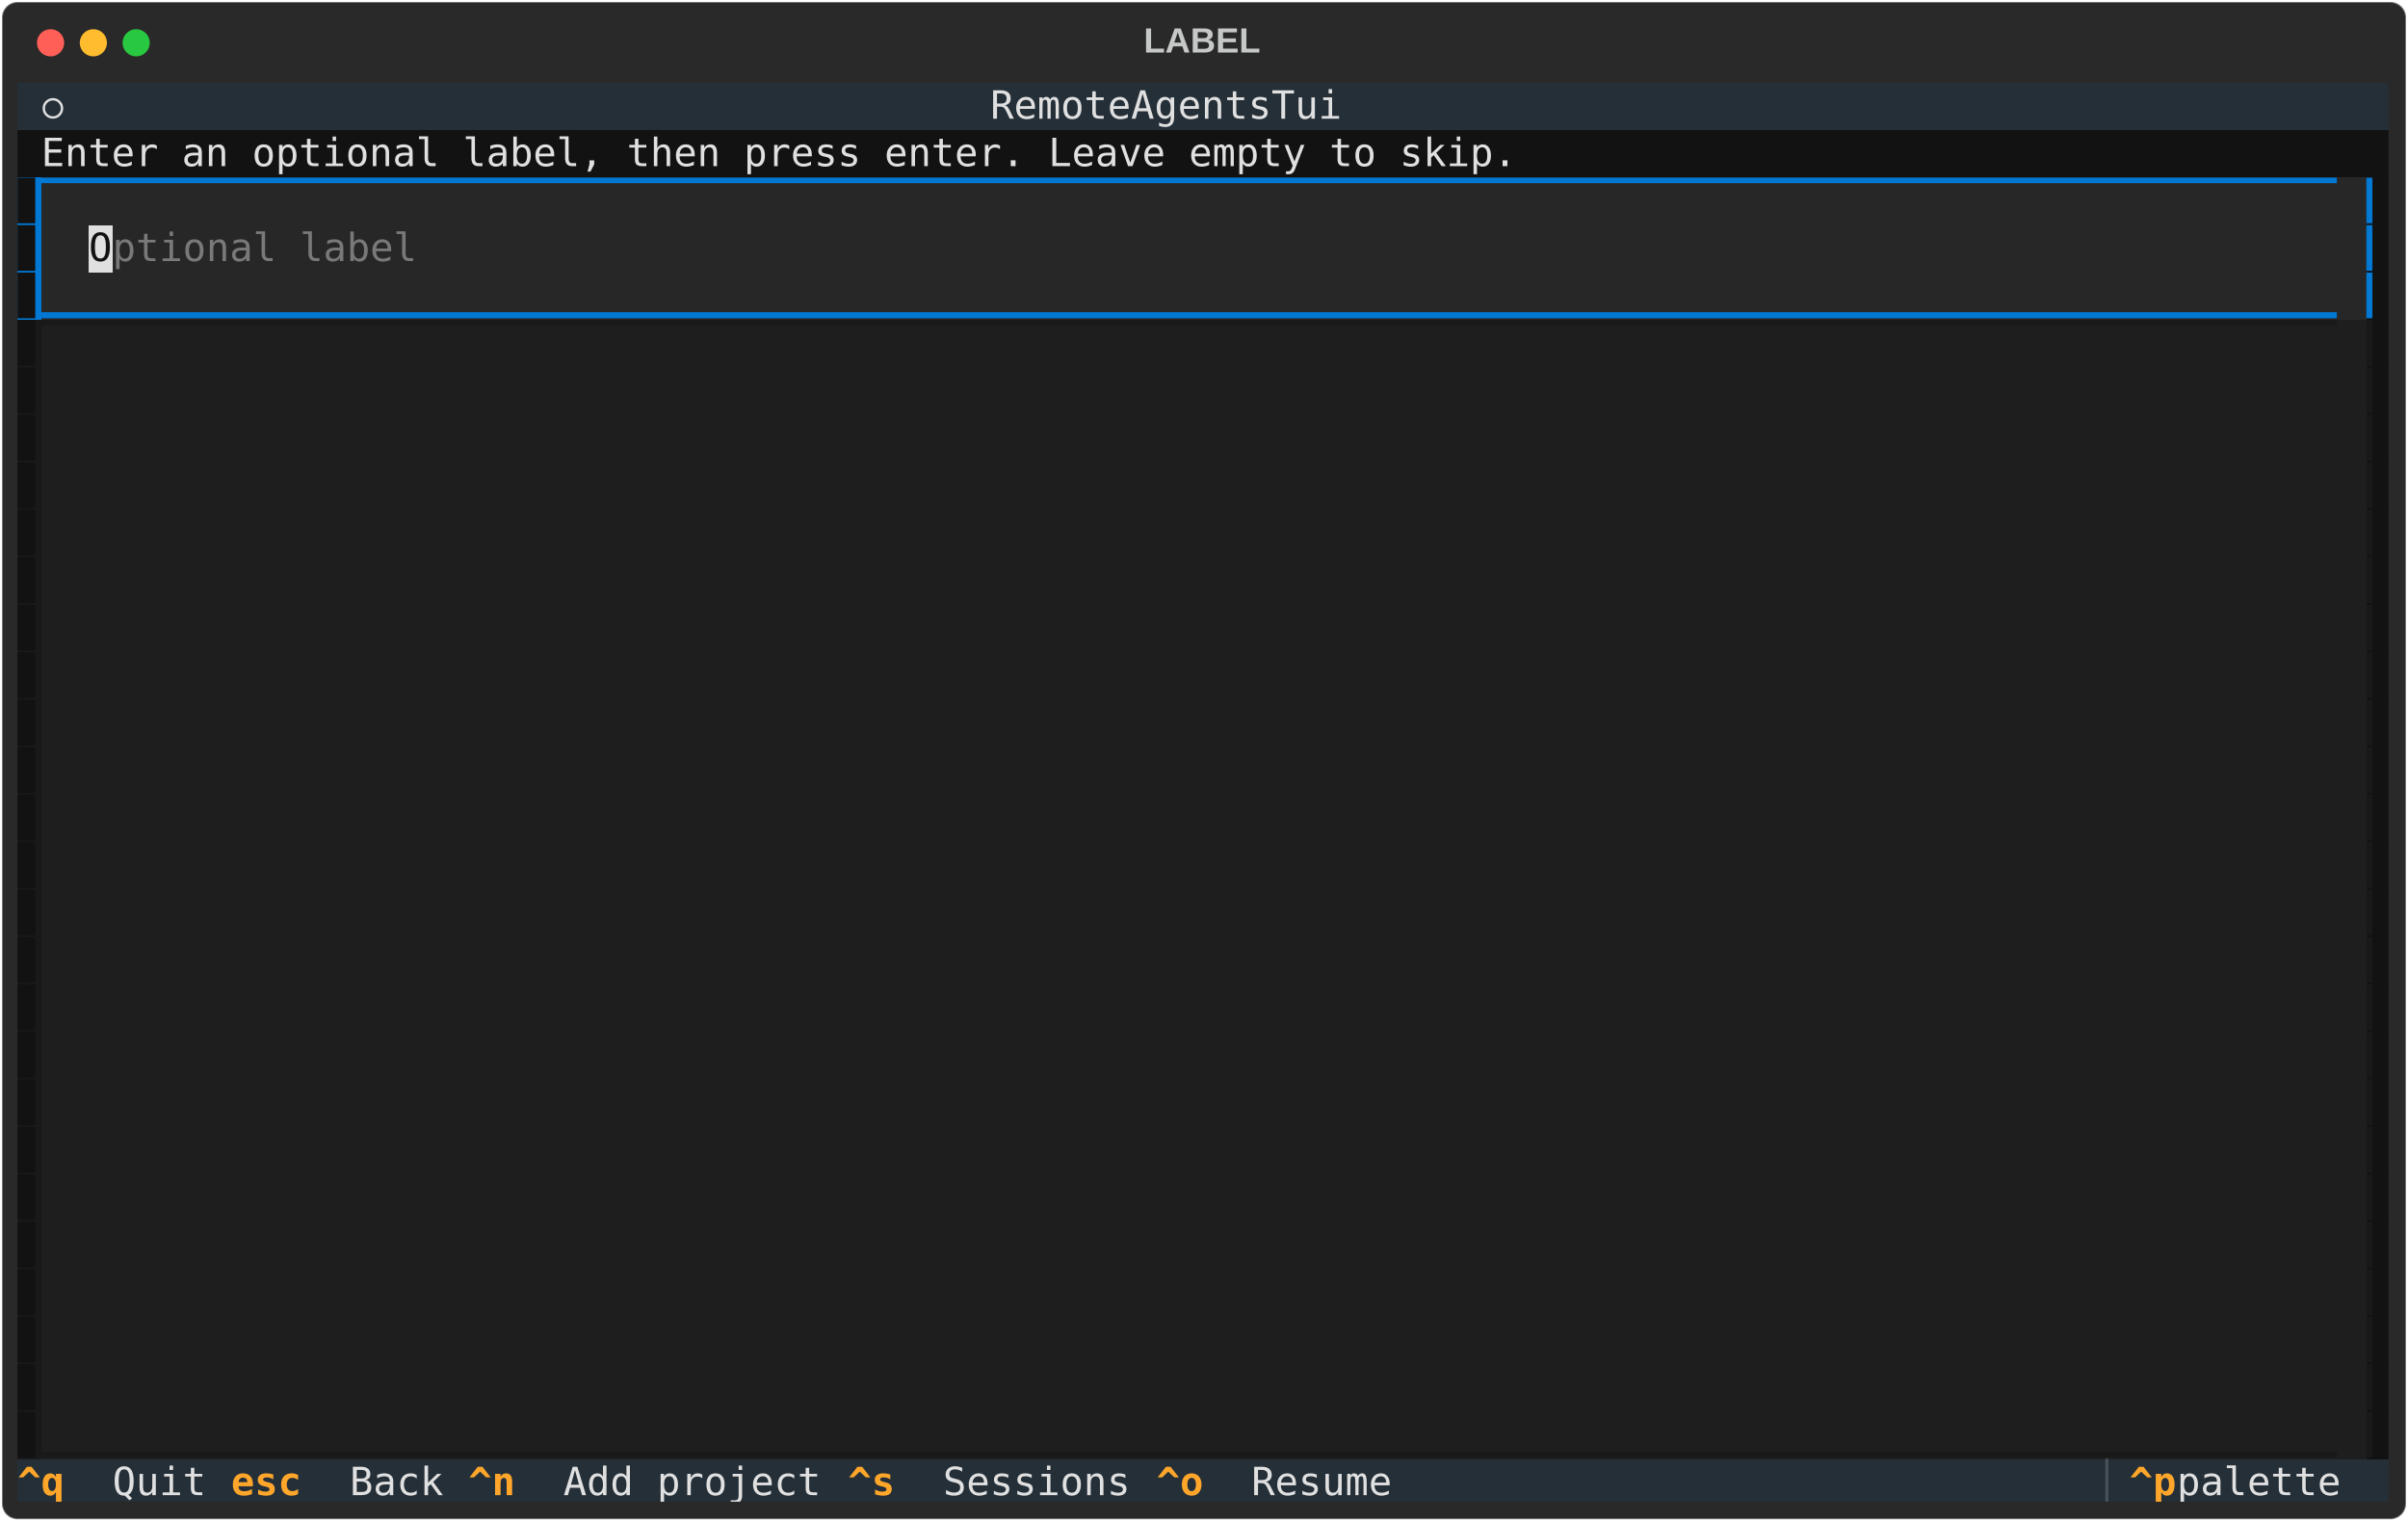
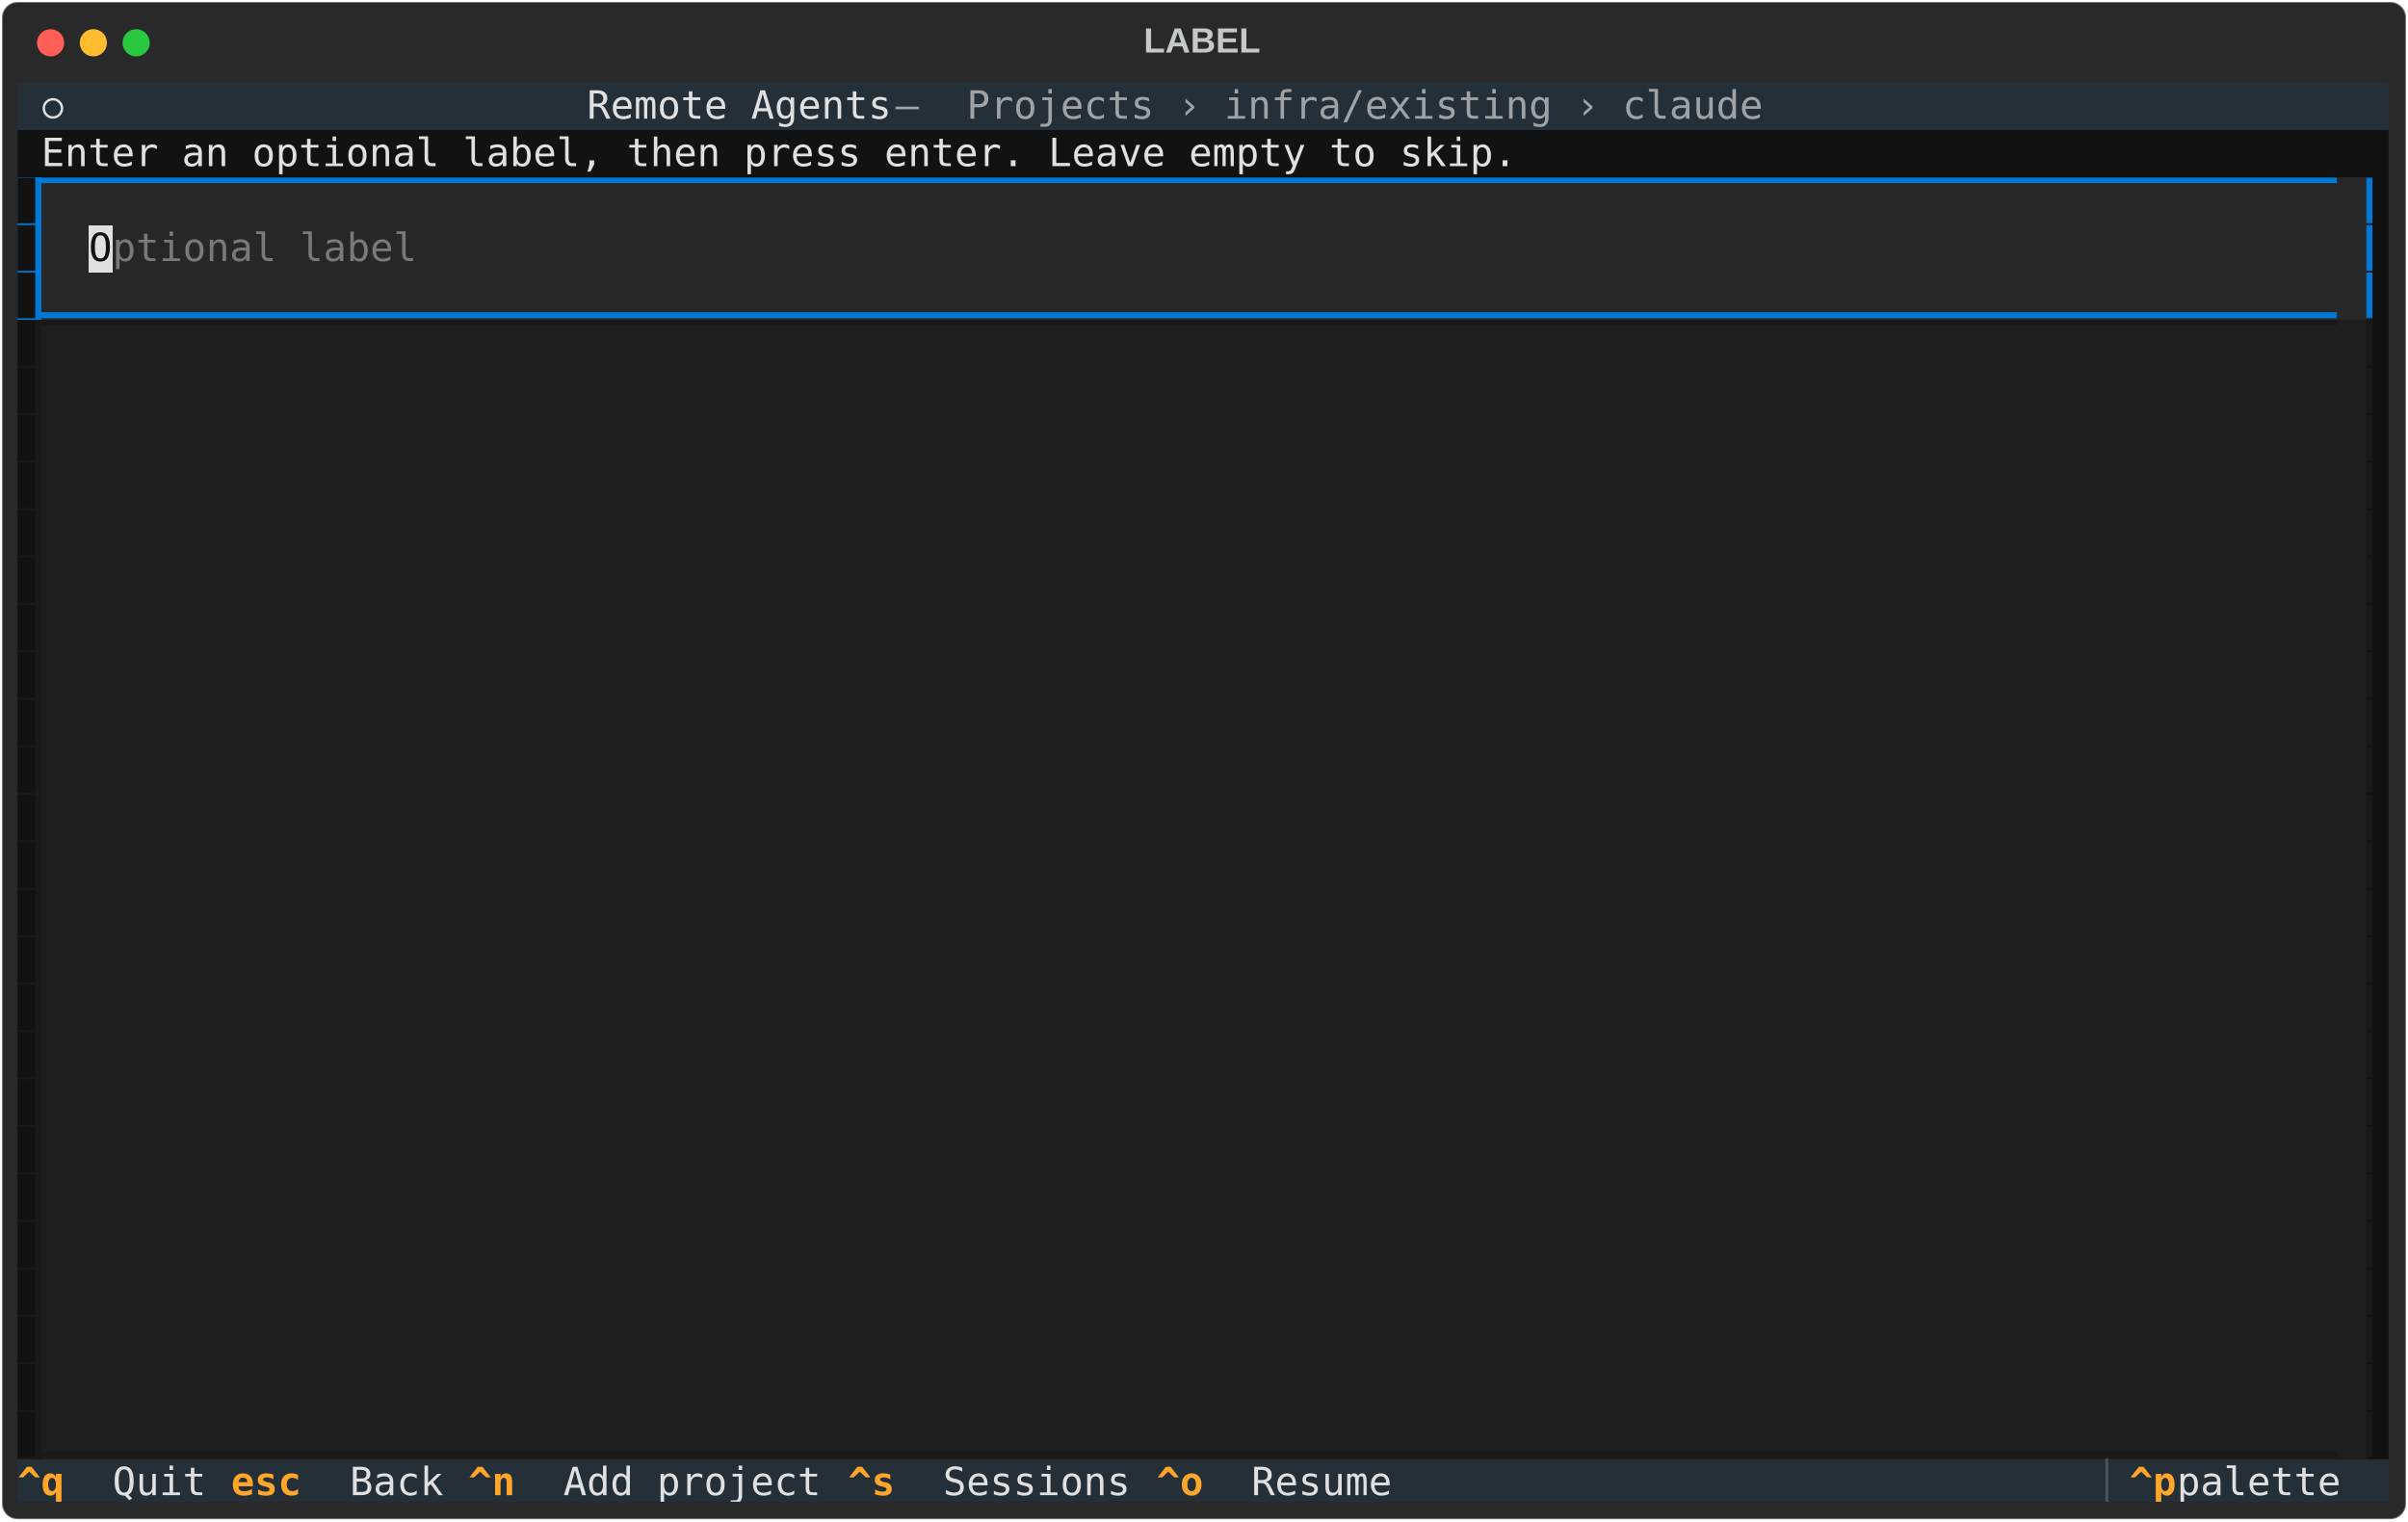
<svg xmlns="http://www.w3.org/2000/svg" class="rich-terminal" viewBox="0 0 1238 782.0">
  <style>

    @font-face {
        font-family: "Fira Code";
        src: local("FiraCode-Regular"),
                url("https://cdnjs.cloudflare.com/ajax/libs/firacode/6.2.0/woff2/FiraCode-Regular.woff2") format("woff2"),
                url("https://cdnjs.cloudflare.com/ajax/libs/firacode/6.2.0/woff/FiraCode-Regular.woff") format("woff");
        font-style: normal;
        font-weight: 400;
    }
    @font-face {
        font-family: "Fira Code";
        src: local("FiraCode-Bold"),
                url("https://cdnjs.cloudflare.com/ajax/libs/firacode/6.2.0/woff2/FiraCode-Bold.woff2") format("woff2"),
                url("https://cdnjs.cloudflare.com/ajax/libs/firacode/6.2.0/woff/FiraCode-Bold.woff") format("woff");
        font-style: bold;
        font-weight: 700;
    }

    .terminal-0-matrix {
        font-family: Fira Code, monospace;
        font-size: 20px;
        line-height: 24.4px;
        font-variant-east-asian: full-width;
    }

    .terminal-0-title {
        font-size: 18px;
        font-weight: bold;
        font-family: arial;
    }

    .terminal-0-r1 { fill: #c5c8c6 }
.terminal-0-r2 { fill: #e0e0e0 }
- .terminal-0-r3 { fill: #121212 }
- .terminal-0-r4 { fill: #0178d4 }
- .terminal-0-r5 { fill: #797979 }
- .terminal-0-r6 { fill: #191919 }
- .terminal-0-r7 { fill: #ffa62b;font-weight: bold }
- .terminal-0-r8 { fill: #495259 }
+ .terminal-0-r3 { fill: #a0a3a6 }
+ .terminal-0-r4 { fill: #121212 }
+ .terminal-0-r5 { fill: #0178d4 }
+ .terminal-0-r6 { fill: #797979 }
+ .terminal-0-r7 { fill: #191919 }
+ .terminal-0-r8 { fill: #ffa62b;font-weight: bold }
+ .terminal-0-r9 { fill: #495259 }
    </style>
  <defs>
    <clipPath id="terminal-0-clip-terminal">
      <rect x="0" y="0" width="1219.0" height="731.0" />
    </clipPath>
    <clipPath id="terminal-0-line-0">
      <rect x="0" y="1.5" width="1220" height="24.65" />
    </clipPath>
    <clipPath id="terminal-0-line-1">
      <rect x="0" y="25.9" width="1220" height="24.65" />
    </clipPath>
    <clipPath id="terminal-0-line-2">
      <rect x="0" y="50.3" width="1220" height="24.65" />
    </clipPath>
    <clipPath id="terminal-0-line-3">
      <rect x="0" y="74.7" width="1220" height="24.65" />
    </clipPath>
    <clipPath id="terminal-0-line-4">
      <rect x="0" y="99.1" width="1220" height="24.65" />
    </clipPath>
    <clipPath id="terminal-0-line-5">
      <rect x="0" y="123.5" width="1220" height="24.65" />
    </clipPath>
    <clipPath id="terminal-0-line-6">
      <rect x="0" y="147.9" width="1220" height="24.65" />
    </clipPath>
    <clipPath id="terminal-0-line-7">
      <rect x="0" y="172.3" width="1220" height="24.65" />
    </clipPath>
    <clipPath id="terminal-0-line-8">
      <rect x="0" y="196.7" width="1220" height="24.65" />
    </clipPath>
    <clipPath id="terminal-0-line-9">
      <rect x="0" y="221.1" width="1220" height="24.65" />
    </clipPath>
    <clipPath id="terminal-0-line-10">
      <rect x="0" y="245.5" width="1220" height="24.65" />
    </clipPath>
    <clipPath id="terminal-0-line-11">
      <rect x="0" y="269.9" width="1220" height="24.65" />
    </clipPath>
    <clipPath id="terminal-0-line-12">
      <rect x="0" y="294.3" width="1220" height="24.65" />
    </clipPath>
    <clipPath id="terminal-0-line-13">
      <rect x="0" y="318.7" width="1220" height="24.65" />
    </clipPath>
    <clipPath id="terminal-0-line-14">
      <rect x="0" y="343.1" width="1220" height="24.65" />
    </clipPath>
    <clipPath id="terminal-0-line-15">
      <rect x="0" y="367.5" width="1220" height="24.65" />
    </clipPath>
    <clipPath id="terminal-0-line-16">
      <rect x="0" y="391.9" width="1220" height="24.65" />
    </clipPath>
    <clipPath id="terminal-0-line-17">
      <rect x="0" y="416.3" width="1220" height="24.65" />
    </clipPath>
    <clipPath id="terminal-0-line-18">
      <rect x="0" y="440.7" width="1220" height="24.65" />
    </clipPath>
    <clipPath id="terminal-0-line-19">
      <rect x="0" y="465.1" width="1220" height="24.65" />
    </clipPath>
    <clipPath id="terminal-0-line-20">
      <rect x="0" y="489.5" width="1220" height="24.65" />
    </clipPath>
    <clipPath id="terminal-0-line-21">
      <rect x="0" y="513.9" width="1220" height="24.65" />
    </clipPath>
    <clipPath id="terminal-0-line-22">
      <rect x="0" y="538.3" width="1220" height="24.65" />
    </clipPath>
    <clipPath id="terminal-0-line-23">
      <rect x="0" y="562.7" width="1220" height="24.65" />
    </clipPath>
    <clipPath id="terminal-0-line-24">
      <rect x="0" y="587.1" width="1220" height="24.65" />
    </clipPath>
    <clipPath id="terminal-0-line-25">
      <rect x="0" y="611.5" width="1220" height="24.65" />
    </clipPath>
    <clipPath id="terminal-0-line-26">
      <rect x="0" y="635.9" width="1220" height="24.65" />
    </clipPath>
    <clipPath id="terminal-0-line-27">
      <rect x="0" y="660.3" width="1220" height="24.65" />
    </clipPath>
    <clipPath id="terminal-0-line-28">
      <rect x="0" y="684.7" width="1220" height="24.65" />
    </clipPath>
  </defs>
  <rect fill="#292929" stroke="rgba(255,255,255,0.35)" stroke-width="1" x="1" y="1" width="1236" height="780" rx="8" />
  <text class="terminal-0-title" fill="#c5c8c6" text-anchor="middle" x="618" y="27">LABEL</text>
  <g transform="translate(26,22)">
    <circle cx="0" cy="0" r="7" fill="#ff5f57" />
    <circle cx="22" cy="0" r="7" fill="#febc2e" />
    <circle cx="44" cy="0" r="7" fill="#28c840" />
  </g>
  <g transform="translate(9, 41)" clip-path="url(#terminal-0-clip-terminal)">
    <rect fill="#242f38" x="0" y="1.5" width="12.2" height="24.65" shape-rendering="crispEdges" />
    <rect fill="#242f38" x="12.2" y="1.5" width="12.2" height="24.65" shape-rendering="crispEdges" />
    <rect fill="#242f38" x="24.4" y="1.5" width="61" height="24.65" shape-rendering="crispEdges" />
    <rect fill="#242f38" x="85.4" y="1.5" width="12.2" height="24.65" shape-rendering="crispEdges" />
-     <rect fill="#242f38" x="97.6" y="1.5" width="402.6" height="24.65" shape-rendering="crispEdges" />
-     <rect fill="#242f38" x="500.2" y="1.5" width="183" height="24.65" shape-rendering="crispEdges" />
-     <rect fill="#242f38" x="683.2" y="1.5" width="414.8" height="24.65" shape-rendering="crispEdges" />
+     <rect fill="#242f38" x="97.6" y="1.5" width="195.2" height="24.65" shape-rendering="crispEdges" />
+     <rect fill="#242f38" x="292.8" y="1.5" width="158.6" height="24.65" shape-rendering="crispEdges" />
+     <rect fill="#242f38" x="451.4" y="1.5" width="36.6" height="24.65" shape-rendering="crispEdges" />
+     <rect fill="#242f38" x="488" y="1.5" width="414.8" height="24.65" shape-rendering="crispEdges" />
+     <rect fill="#242f38" x="902.8" y="1.5" width="195.2" height="24.65" shape-rendering="crispEdges" />
    <rect fill="#242f38" x="1098" y="1.5" width="12.2" height="24.65" shape-rendering="crispEdges" />
    <rect fill="#242f38" x="1110.2" y="1.5" width="0" height="24.65" shape-rendering="crispEdges" />
    <rect fill="#242f38" x="1110.2" y="1.5" width="97.6" height="24.65" shape-rendering="crispEdges" />
    <rect fill="#242f38" x="1207.8" y="1.5" width="12.2" height="24.65" shape-rendering="crispEdges" />
    <rect fill="#121212" x="0" y="25.9" width="12.2" height="24.65" shape-rendering="crispEdges" />
    <rect fill="#121212" x="12.2" y="25.9" width="768.6" height="24.65" shape-rendering="crispEdges" />
    <rect fill="#121212" x="780.8" y="25.9" width="427" height="24.65" shape-rendering="crispEdges" />
    <rect fill="#121212" x="1207.8" y="25.9" width="12.2" height="24.65" shape-rendering="crispEdges" />
    <rect fill="#0178d4" x="0" y="50.3" width="12.2" height="24.65" shape-rendering="crispEdges" />
    <rect fill="#272727" x="12.2" y="50.3" width="1195.6" height="24.65" shape-rendering="crispEdges" />
    <rect fill="#121212" x="1207.8" y="50.3" width="12.2" height="24.65" shape-rendering="crispEdges" />
    <rect fill="#0178d4" x="0" y="74.7" width="12.2" height="24.65" shape-rendering="crispEdges" />
    <rect fill="#272727" x="12.2" y="74.7" width="24.4" height="24.65" shape-rendering="crispEdges" />
    <rect fill="#e0e0e0" x="36.6" y="74.7" width="12.2" height="24.65" shape-rendering="crispEdges" />
    <rect fill="#272727" x="48.8" y="74.7" width="158.6" height="24.65" shape-rendering="crispEdges" />
    <rect fill="#272727" x="207.4" y="74.7" width="976" height="24.65" shape-rendering="crispEdges" />
    <rect fill="#272727" x="1183.4" y="74.7" width="24.4" height="24.65" shape-rendering="crispEdges" />
    <rect fill="#121212" x="1207.8" y="74.7" width="12.2" height="24.65" shape-rendering="crispEdges" />
    <rect fill="#0178d4" x="0" y="99.1" width="12.2" height="24.65" shape-rendering="crispEdges" />
    <rect fill="#272727" x="12.2" y="99.1" width="1195.6" height="24.65" shape-rendering="crispEdges" />
    <rect fill="#121212" x="1207.8" y="99.1" width="12.2" height="24.65" shape-rendering="crispEdges" />
    <rect fill="#191919" x="0" y="123.5" width="12.2" height="24.65" shape-rendering="crispEdges" />
    <rect fill="#1e1e1e" x="12.2" y="123.5" width="1195.6" height="24.65" shape-rendering="crispEdges" />
    <rect fill="#121212" x="1207.8" y="123.5" width="12.2" height="24.65" shape-rendering="crispEdges" />
    <rect fill="#191919" x="0" y="147.9" width="12.2" height="24.65" shape-rendering="crispEdges" />
    <rect fill="#1e1e1e" x="12.2" y="147.9" width="12.2" height="24.65" shape-rendering="crispEdges" />
    <rect fill="#1e1e1e" x="24.4" y="147.9" width="1171.2" height="24.65" shape-rendering="crispEdges" />
    <rect fill="#1e1e1e" x="1195.6" y="147.9" width="12.2" height="24.65" shape-rendering="crispEdges" />
    <rect fill="#121212" x="1207.8" y="147.9" width="12.2" height="24.65" shape-rendering="crispEdges" />
    <rect fill="#191919" x="0" y="172.3" width="12.2" height="24.65" shape-rendering="crispEdges" />
    <rect fill="#1e1e1e" x="12.2" y="172.3" width="12.2" height="24.65" shape-rendering="crispEdges" />
    <rect fill="#1e1e1e" x="24.4" y="172.3" width="1171.2" height="24.65" shape-rendering="crispEdges" />
    <rect fill="#1e1e1e" x="1195.6" y="172.3" width="12.2" height="24.65" shape-rendering="crispEdges" />
    <rect fill="#121212" x="1207.8" y="172.3" width="12.2" height="24.65" shape-rendering="crispEdges" />
    <rect fill="#191919" x="0" y="196.7" width="12.2" height="24.65" shape-rendering="crispEdges" />
    <rect fill="#1e1e1e" x="12.2" y="196.7" width="12.2" height="24.65" shape-rendering="crispEdges" />
    <rect fill="#1e1e1e" x="24.4" y="196.7" width="1171.2" height="24.65" shape-rendering="crispEdges" />
    <rect fill="#1e1e1e" x="1195.6" y="196.7" width="12.2" height="24.65" shape-rendering="crispEdges" />
    <rect fill="#121212" x="1207.8" y="196.7" width="12.2" height="24.65" shape-rendering="crispEdges" />
    <rect fill="#191919" x="0" y="221.1" width="12.2" height="24.65" shape-rendering="crispEdges" />
    <rect fill="#1e1e1e" x="12.2" y="221.1" width="12.2" height="24.65" shape-rendering="crispEdges" />
    <rect fill="#1e1e1e" x="24.4" y="221.1" width="1171.2" height="24.65" shape-rendering="crispEdges" />
    <rect fill="#1e1e1e" x="1195.6" y="221.1" width="12.2" height="24.65" shape-rendering="crispEdges" />
    <rect fill="#121212" x="1207.8" y="221.1" width="12.2" height="24.65" shape-rendering="crispEdges" />
    <rect fill="#191919" x="0" y="245.5" width="12.2" height="24.65" shape-rendering="crispEdges" />
    <rect fill="#1e1e1e" x="12.2" y="245.5" width="12.2" height="24.65" shape-rendering="crispEdges" />
    <rect fill="#1e1e1e" x="24.4" y="245.5" width="1171.2" height="24.65" shape-rendering="crispEdges" />
    <rect fill="#1e1e1e" x="1195.6" y="245.5" width="12.2" height="24.65" shape-rendering="crispEdges" />
    <rect fill="#121212" x="1207.8" y="245.5" width="12.2" height="24.65" shape-rendering="crispEdges" />
    <rect fill="#191919" x="0" y="269.9" width="12.2" height="24.65" shape-rendering="crispEdges" />
    <rect fill="#1e1e1e" x="12.2" y="269.9" width="12.2" height="24.65" shape-rendering="crispEdges" />
    <rect fill="#1e1e1e" x="24.4" y="269.9" width="1171.2" height="24.65" shape-rendering="crispEdges" />
    <rect fill="#1e1e1e" x="1195.6" y="269.9" width="12.2" height="24.65" shape-rendering="crispEdges" />
    <rect fill="#121212" x="1207.8" y="269.9" width="12.2" height="24.65" shape-rendering="crispEdges" />
    <rect fill="#191919" x="0" y="294.3" width="12.2" height="24.65" shape-rendering="crispEdges" />
    <rect fill="#1e1e1e" x="12.2" y="294.3" width="12.2" height="24.65" shape-rendering="crispEdges" />
    <rect fill="#1e1e1e" x="24.4" y="294.3" width="1171.2" height="24.65" shape-rendering="crispEdges" />
    <rect fill="#1e1e1e" x="1195.6" y="294.3" width="12.2" height="24.65" shape-rendering="crispEdges" />
    <rect fill="#121212" x="1207.8" y="294.3" width="12.2" height="24.65" shape-rendering="crispEdges" />
    <rect fill="#191919" x="0" y="318.7" width="12.2" height="24.65" shape-rendering="crispEdges" />
    <rect fill="#1e1e1e" x="12.2" y="318.7" width="12.2" height="24.65" shape-rendering="crispEdges" />
    <rect fill="#1e1e1e" x="24.4" y="318.7" width="1171.2" height="24.65" shape-rendering="crispEdges" />
    <rect fill="#1e1e1e" x="1195.6" y="318.7" width="12.2" height="24.65" shape-rendering="crispEdges" />
    <rect fill="#121212" x="1207.8" y="318.7" width="12.2" height="24.65" shape-rendering="crispEdges" />
    <rect fill="#191919" x="0" y="343.1" width="12.2" height="24.65" shape-rendering="crispEdges" />
    <rect fill="#1e1e1e" x="12.2" y="343.1" width="12.2" height="24.65" shape-rendering="crispEdges" />
    <rect fill="#1e1e1e" x="24.4" y="343.1" width="1171.2" height="24.65" shape-rendering="crispEdges" />
    <rect fill="#1e1e1e" x="1195.6" y="343.1" width="12.2" height="24.65" shape-rendering="crispEdges" />
    <rect fill="#121212" x="1207.8" y="343.1" width="12.2" height="24.65" shape-rendering="crispEdges" />
    <rect fill="#191919" x="0" y="367.5" width="12.2" height="24.65" shape-rendering="crispEdges" />
    <rect fill="#1e1e1e" x="12.2" y="367.5" width="12.2" height="24.65" shape-rendering="crispEdges" />
    <rect fill="#1e1e1e" x="24.4" y="367.5" width="1171.2" height="24.65" shape-rendering="crispEdges" />
    <rect fill="#1e1e1e" x="1195.6" y="367.5" width="12.2" height="24.65" shape-rendering="crispEdges" />
    <rect fill="#121212" x="1207.8" y="367.5" width="12.2" height="24.65" shape-rendering="crispEdges" />
    <rect fill="#191919" x="0" y="391.9" width="12.2" height="24.65" shape-rendering="crispEdges" />
    <rect fill="#1e1e1e" x="12.2" y="391.9" width="12.2" height="24.65" shape-rendering="crispEdges" />
    <rect fill="#1e1e1e" x="24.4" y="391.9" width="1171.2" height="24.65" shape-rendering="crispEdges" />
    <rect fill="#1e1e1e" x="1195.6" y="391.9" width="12.2" height="24.65" shape-rendering="crispEdges" />
    <rect fill="#121212" x="1207.8" y="391.9" width="12.2" height="24.65" shape-rendering="crispEdges" />
    <rect fill="#191919" x="0" y="416.3" width="12.2" height="24.65" shape-rendering="crispEdges" />
    <rect fill="#1e1e1e" x="12.2" y="416.3" width="12.2" height="24.65" shape-rendering="crispEdges" />
    <rect fill="#1e1e1e" x="24.4" y="416.3" width="1171.2" height="24.65" shape-rendering="crispEdges" />
    <rect fill="#1e1e1e" x="1195.6" y="416.3" width="12.2" height="24.65" shape-rendering="crispEdges" />
    <rect fill="#121212" x="1207.8" y="416.3" width="12.2" height="24.65" shape-rendering="crispEdges" />
    <rect fill="#191919" x="0" y="440.7" width="12.2" height="24.65" shape-rendering="crispEdges" />
    <rect fill="#1e1e1e" x="12.2" y="440.7" width="12.2" height="24.65" shape-rendering="crispEdges" />
    <rect fill="#1e1e1e" x="24.4" y="440.7" width="1171.2" height="24.65" shape-rendering="crispEdges" />
    <rect fill="#1e1e1e" x="1195.6" y="440.7" width="12.2" height="24.65" shape-rendering="crispEdges" />
    <rect fill="#121212" x="1207.8" y="440.7" width="12.2" height="24.65" shape-rendering="crispEdges" />
    <rect fill="#191919" x="0" y="465.1" width="12.2" height="24.65" shape-rendering="crispEdges" />
    <rect fill="#1e1e1e" x="12.2" y="465.1" width="12.2" height="24.65" shape-rendering="crispEdges" />
    <rect fill="#1e1e1e" x="24.4" y="465.1" width="1171.2" height="24.65" shape-rendering="crispEdges" />
    <rect fill="#1e1e1e" x="1195.6" y="465.1" width="12.2" height="24.65" shape-rendering="crispEdges" />
    <rect fill="#121212" x="1207.8" y="465.1" width="12.2" height="24.65" shape-rendering="crispEdges" />
    <rect fill="#191919" x="0" y="489.5" width="12.2" height="24.65" shape-rendering="crispEdges" />
    <rect fill="#1e1e1e" x="12.2" y="489.5" width="12.2" height="24.65" shape-rendering="crispEdges" />
    <rect fill="#1e1e1e" x="24.4" y="489.5" width="1171.2" height="24.65" shape-rendering="crispEdges" />
    <rect fill="#1e1e1e" x="1195.6" y="489.5" width="12.2" height="24.65" shape-rendering="crispEdges" />
    <rect fill="#121212" x="1207.8" y="489.5" width="12.2" height="24.65" shape-rendering="crispEdges" />
    <rect fill="#191919" x="0" y="513.9" width="12.2" height="24.65" shape-rendering="crispEdges" />
    <rect fill="#1e1e1e" x="12.2" y="513.9" width="12.2" height="24.65" shape-rendering="crispEdges" />
    <rect fill="#1e1e1e" x="24.4" y="513.9" width="1171.2" height="24.65" shape-rendering="crispEdges" />
    <rect fill="#1e1e1e" x="1195.6" y="513.9" width="12.2" height="24.65" shape-rendering="crispEdges" />
    <rect fill="#121212" x="1207.8" y="513.9" width="12.2" height="24.65" shape-rendering="crispEdges" />
    <rect fill="#191919" x="0" y="538.3" width="12.2" height="24.65" shape-rendering="crispEdges" />
    <rect fill="#1e1e1e" x="12.2" y="538.3" width="12.2" height="24.65" shape-rendering="crispEdges" />
    <rect fill="#1e1e1e" x="24.4" y="538.3" width="1171.2" height="24.65" shape-rendering="crispEdges" />
    <rect fill="#1e1e1e" x="1195.6" y="538.3" width="12.2" height="24.65" shape-rendering="crispEdges" />
    <rect fill="#121212" x="1207.8" y="538.3" width="12.2" height="24.65" shape-rendering="crispEdges" />
    <rect fill="#191919" x="0" y="562.7" width="12.2" height="24.65" shape-rendering="crispEdges" />
    <rect fill="#1e1e1e" x="12.2" y="562.7" width="12.2" height="24.65" shape-rendering="crispEdges" />
    <rect fill="#1e1e1e" x="24.4" y="562.7" width="1171.2" height="24.65" shape-rendering="crispEdges" />
    <rect fill="#1e1e1e" x="1195.6" y="562.7" width="12.2" height="24.65" shape-rendering="crispEdges" />
    <rect fill="#121212" x="1207.8" y="562.7" width="12.2" height="24.65" shape-rendering="crispEdges" />
    <rect fill="#191919" x="0" y="587.1" width="12.2" height="24.65" shape-rendering="crispEdges" />
    <rect fill="#1e1e1e" x="12.2" y="587.1" width="12.2" height="24.65" shape-rendering="crispEdges" />
    <rect fill="#1e1e1e" x="24.4" y="587.1" width="1171.2" height="24.65" shape-rendering="crispEdges" />
    <rect fill="#1e1e1e" x="1195.6" y="587.1" width="12.2" height="24.65" shape-rendering="crispEdges" />
    <rect fill="#121212" x="1207.8" y="587.1" width="12.2" height="24.65" shape-rendering="crispEdges" />
    <rect fill="#191919" x="0" y="611.5" width="12.2" height="24.65" shape-rendering="crispEdges" />
    <rect fill="#1e1e1e" x="12.2" y="611.5" width="12.2" height="24.65" shape-rendering="crispEdges" />
    <rect fill="#1e1e1e" x="24.4" y="611.5" width="1171.2" height="24.65" shape-rendering="crispEdges" />
    <rect fill="#1e1e1e" x="1195.6" y="611.5" width="12.2" height="24.65" shape-rendering="crispEdges" />
    <rect fill="#121212" x="1207.8" y="611.5" width="12.2" height="24.65" shape-rendering="crispEdges" />
    <rect fill="#191919" x="0" y="635.9" width="12.2" height="24.65" shape-rendering="crispEdges" />
    <rect fill="#1e1e1e" x="12.2" y="635.9" width="12.2" height="24.65" shape-rendering="crispEdges" />
    <rect fill="#1e1e1e" x="24.4" y="635.9" width="1171.2" height="24.65" shape-rendering="crispEdges" />
    <rect fill="#1e1e1e" x="1195.6" y="635.9" width="12.2" height="24.65" shape-rendering="crispEdges" />
    <rect fill="#121212" x="1207.8" y="635.9" width="12.2" height="24.65" shape-rendering="crispEdges" />
    <rect fill="#191919" x="0" y="660.3" width="12.2" height="24.65" shape-rendering="crispEdges" />
    <rect fill="#1e1e1e" x="12.2" y="660.3" width="12.2" height="24.65" shape-rendering="crispEdges" />
    <rect fill="#1e1e1e" x="24.4" y="660.3" width="1171.2" height="24.65" shape-rendering="crispEdges" />
    <rect fill="#1e1e1e" x="1195.6" y="660.3" width="12.2" height="24.65" shape-rendering="crispEdges" />
    <rect fill="#121212" x="1207.8" y="660.3" width="12.2" height="24.65" shape-rendering="crispEdges" />
    <rect fill="#191919" x="0" y="684.7" width="12.2" height="24.65" shape-rendering="crispEdges" />
    <rect fill="#1e1e1e" x="12.2" y="684.7" width="1195.6" height="24.65" shape-rendering="crispEdges" />
    <rect fill="#121212" x="1207.8" y="684.7" width="12.2" height="24.65" shape-rendering="crispEdges" />
    <rect fill="#242f38" x="0" y="709.1" width="48.8" height="24.65" shape-rendering="crispEdges" />
    <rect fill="#242f38" x="48.8" y="709.1" width="61" height="24.65" shape-rendering="crispEdges" />
    <rect fill="#242f38" x="109.8" y="709.1" width="61" height="24.65" shape-rendering="crispEdges" />
    <rect fill="#242f38" x="170.8" y="709.1" width="61" height="24.65" shape-rendering="crispEdges" />
    <rect fill="#242f38" x="231.8" y="709.1" width="48.8" height="24.65" shape-rendering="crispEdges" />
    <rect fill="#242f38" x="280.6" y="709.1" width="146.4" height="24.65" shape-rendering="crispEdges" />
    <rect fill="#242f38" x="427" y="709.1" width="48.8" height="24.65" shape-rendering="crispEdges" />
    <rect fill="#242f38" x="475.8" y="709.1" width="109.8" height="24.65" shape-rendering="crispEdges" />
    <rect fill="#242f38" x="585.6" y="709.1" width="48.8" height="24.65" shape-rendering="crispEdges" />
    <rect fill="#242f38" x="634.4" y="709.1" width="85.4" height="24.65" shape-rendering="crispEdges" />
    <rect fill="#242f38" x="719.8" y="709.1" width="353.8" height="24.65" shape-rendering="crispEdges" />
    <rect fill="#242f38" x="1073.6" y="709.1" width="12.2" height="24.65" shape-rendering="crispEdges" />
    <rect fill="#242f38" x="1085.8" y="709.1" width="24.4" height="24.65" shape-rendering="crispEdges" />
    <rect fill="#242f38" x="1110.2" y="709.1" width="97.6" height="24.65" shape-rendering="crispEdges" />
    <rect fill="#242f38" x="1207.8" y="709.1" width="12.2" height="24.65" shape-rendering="crispEdges" />
    <g class="terminal-0-matrix">
      <text class="terminal-0-r2" x="12.2" y="20" textLength="12.2" clip-path="url(#terminal-0-line-0)">⭘</text>
-       <text class="terminal-0-r2" x="500.2" y="20" textLength="183" clip-path="url(#terminal-0-line-0)">RemoteAgentsTui</text>
+       <text class="terminal-0-r2" x="292.8" y="20" textLength="158.6" clip-path="url(#terminal-0-line-0)">Remote Agents</text>
+       <text class="terminal-0-r3" x="451.4" y="20" textLength="36.6" clip-path="url(#terminal-0-line-0)"> — </text>
+       <text class="terminal-0-r3" x="488" y="20" textLength="414.8" clip-path="url(#terminal-0-line-0)">Projects › infra/existing › claude</text>
      <text class="terminal-0-r1" x="1220" y="20" textLength="12.2" clip-path="url(#terminal-0-line-0)">
</text>
      <text class="terminal-0-r2" x="12.2" y="44.4" textLength="768.6" clip-path="url(#terminal-0-line-1)">Enter an optional label, then press enter. Leave empty to skip.</text>
      <text class="terminal-0-r1" x="1220" y="44.4" textLength="12.2" clip-path="url(#terminal-0-line-1)">
</text>
-       <text class="terminal-0-r3" x="0" y="68.8" textLength="12.2" clip-path="url(#terminal-0-line-2)">▊</text>
-       <text class="terminal-0-r4" x="12.2" y="68.8" textLength="1195.6" clip-path="url(#terminal-0-line-2)">▔▔▔▔▔▔▔▔▔▔▔▔▔▔▔▔▔▔▔▔▔▔▔▔▔▔▔▔▔▔▔▔▔▔▔▔▔▔▔▔▔▔▔▔▔▔▔▔▔▔▔▔▔▔▔▔▔▔▔▔▔▔▔▔▔▔▔▔▔▔▔▔▔▔▔▔▔▔▔▔▔▔▔▔▔▔▔▔▔▔▔▔▔▔▔▔▔▔</text>
-       <text class="terminal-0-r4" x="1207.8" y="68.8" textLength="12.2" clip-path="url(#terminal-0-line-2)">▎</text>
+       <text class="terminal-0-r4" x="0" y="68.8" textLength="12.2" clip-path="url(#terminal-0-line-2)">▊</text>
+       <text class="terminal-0-r5" x="12.2" y="68.8" textLength="1195.6" clip-path="url(#terminal-0-line-2)">▔▔▔▔▔▔▔▔▔▔▔▔▔▔▔▔▔▔▔▔▔▔▔▔▔▔▔▔▔▔▔▔▔▔▔▔▔▔▔▔▔▔▔▔▔▔▔▔▔▔▔▔▔▔▔▔▔▔▔▔▔▔▔▔▔▔▔▔▔▔▔▔▔▔▔▔▔▔▔▔▔▔▔▔▔▔▔▔▔▔▔▔▔▔▔▔▔▔</text>
+       <text class="terminal-0-r5" x="1207.8" y="68.8" textLength="12.2" clip-path="url(#terminal-0-line-2)">▎</text>
      <text class="terminal-0-r1" x="1220" y="68.8" textLength="12.2" clip-path="url(#terminal-0-line-2)">
</text>
-       <text class="terminal-0-r3" x="0" y="93.2" textLength="12.2" clip-path="url(#terminal-0-line-3)">▊</text>
-       <text class="terminal-0-r3" x="36.6" y="93.2" textLength="12.2" clip-path="url(#terminal-0-line-3)">O</text>
-       <text class="terminal-0-r5" x="48.8" y="93.2" textLength="158.6" clip-path="url(#terminal-0-line-3)">ptional label</text>
-       <text class="terminal-0-r4" x="1207.8" y="93.2" textLength="12.2" clip-path="url(#terminal-0-line-3)">▎</text>
+       <text class="terminal-0-r4" x="0" y="93.2" textLength="12.2" clip-path="url(#terminal-0-line-3)">▊</text>
+       <text class="terminal-0-r4" x="36.6" y="93.2" textLength="12.2" clip-path="url(#terminal-0-line-3)">O</text>
+       <text class="terminal-0-r6" x="48.8" y="93.2" textLength="158.6" clip-path="url(#terminal-0-line-3)">ptional label</text>
+       <text class="terminal-0-r5" x="1207.8" y="93.2" textLength="12.2" clip-path="url(#terminal-0-line-3)">▎</text>
      <text class="terminal-0-r1" x="1220" y="93.2" textLength="12.2" clip-path="url(#terminal-0-line-3)">
</text>
-       <text class="terminal-0-r3" x="0" y="117.6" textLength="12.2" clip-path="url(#terminal-0-line-4)">▊</text>
-       <text class="terminal-0-r4" x="12.2" y="117.6" textLength="1195.6" clip-path="url(#terminal-0-line-4)">▁▁▁▁▁▁▁▁▁▁▁▁▁▁▁▁▁▁▁▁▁▁▁▁▁▁▁▁▁▁▁▁▁▁▁▁▁▁▁▁▁▁▁▁▁▁▁▁▁▁▁▁▁▁▁▁▁▁▁▁▁▁▁▁▁▁▁▁▁▁▁▁▁▁▁▁▁▁▁▁▁▁▁▁▁▁▁▁▁▁▁▁▁▁▁▁▁▁</text>
-       <text class="terminal-0-r4" x="1207.8" y="117.6" textLength="12.2" clip-path="url(#terminal-0-line-4)">▎</text>
+       <text class="terminal-0-r4" x="0" y="117.6" textLength="12.2" clip-path="url(#terminal-0-line-4)">▊</text>
+       <text class="terminal-0-r5" x="12.2" y="117.6" textLength="1195.6" clip-path="url(#terminal-0-line-4)">▁▁▁▁▁▁▁▁▁▁▁▁▁▁▁▁▁▁▁▁▁▁▁▁▁▁▁▁▁▁▁▁▁▁▁▁▁▁▁▁▁▁▁▁▁▁▁▁▁▁▁▁▁▁▁▁▁▁▁▁▁▁▁▁▁▁▁▁▁▁▁▁▁▁▁▁▁▁▁▁▁▁▁▁▁▁▁▁▁▁▁▁▁▁▁▁▁▁</text>
+       <text class="terminal-0-r5" x="1207.8" y="117.6" textLength="12.2" clip-path="url(#terminal-0-line-4)">▎</text>
      <text class="terminal-0-r1" x="1220" y="117.6" textLength="12.2" clip-path="url(#terminal-0-line-4)">
</text>
-       <text class="terminal-0-r3" x="0" y="142" textLength="12.2" clip-path="url(#terminal-0-line-5)">▊</text>
-       <text class="terminal-0-r6" x="12.2" y="142" textLength="1195.6" clip-path="url(#terminal-0-line-5)">▔▔▔▔▔▔▔▔▔▔▔▔▔▔▔▔▔▔▔▔▔▔▔▔▔▔▔▔▔▔▔▔▔▔▔▔▔▔▔▔▔▔▔▔▔▔▔▔▔▔▔▔▔▔▔▔▔▔▔▔▔▔▔▔▔▔▔▔▔▔▔▔▔▔▔▔▔▔▔▔▔▔▔▔▔▔▔▔▔▔▔▔▔▔▔▔▔▔</text>
-       <text class="terminal-0-r6" x="1207.8" y="142" textLength="12.2" clip-path="url(#terminal-0-line-5)">▎</text>
+       <text class="terminal-0-r4" x="0" y="142" textLength="12.2" clip-path="url(#terminal-0-line-5)">▊</text>
+       <text class="terminal-0-r7" x="12.2" y="142" textLength="1195.6" clip-path="url(#terminal-0-line-5)">▔▔▔▔▔▔▔▔▔▔▔▔▔▔▔▔▔▔▔▔▔▔▔▔▔▔▔▔▔▔▔▔▔▔▔▔▔▔▔▔▔▔▔▔▔▔▔▔▔▔▔▔▔▔▔▔▔▔▔▔▔▔▔▔▔▔▔▔▔▔▔▔▔▔▔▔▔▔▔▔▔▔▔▔▔▔▔▔▔▔▔▔▔▔▔▔▔▔</text>
+       <text class="terminal-0-r7" x="1207.8" y="142" textLength="12.2" clip-path="url(#terminal-0-line-5)">▎</text>
      <text class="terminal-0-r1" x="1220" y="142" textLength="12.2" clip-path="url(#terminal-0-line-5)">
</text>
-       <text class="terminal-0-r3" x="0" y="166.4" textLength="12.2" clip-path="url(#terminal-0-line-6)">▊</text>
-       <text class="terminal-0-r6" x="1207.8" y="166.4" textLength="12.2" clip-path="url(#terminal-0-line-6)">▎</text>
+       <text class="terminal-0-r4" x="0" y="166.4" textLength="12.2" clip-path="url(#terminal-0-line-6)">▊</text>
+       <text class="terminal-0-r7" x="1207.8" y="166.4" textLength="12.2" clip-path="url(#terminal-0-line-6)">▎</text>
      <text class="terminal-0-r1" x="1220" y="166.4" textLength="12.2" clip-path="url(#terminal-0-line-6)">
</text>
-       <text class="terminal-0-r3" x="0" y="190.8" textLength="12.2" clip-path="url(#terminal-0-line-7)">▊</text>
-       <text class="terminal-0-r6" x="1207.8" y="190.8" textLength="12.2" clip-path="url(#terminal-0-line-7)">▎</text>
+       <text class="terminal-0-r4" x="0" y="190.8" textLength="12.2" clip-path="url(#terminal-0-line-7)">▊</text>
+       <text class="terminal-0-r7" x="1207.8" y="190.8" textLength="12.2" clip-path="url(#terminal-0-line-7)">▎</text>
      <text class="terminal-0-r1" x="1220" y="190.8" textLength="12.2" clip-path="url(#terminal-0-line-7)">
</text>
-       <text class="terminal-0-r3" x="0" y="215.2" textLength="12.2" clip-path="url(#terminal-0-line-8)">▊</text>
-       <text class="terminal-0-r6" x="1207.8" y="215.2" textLength="12.2" clip-path="url(#terminal-0-line-8)">▎</text>
+       <text class="terminal-0-r4" x="0" y="215.2" textLength="12.2" clip-path="url(#terminal-0-line-8)">▊</text>
+       <text class="terminal-0-r7" x="1207.8" y="215.2" textLength="12.2" clip-path="url(#terminal-0-line-8)">▎</text>
      <text class="terminal-0-r1" x="1220" y="215.2" textLength="12.2" clip-path="url(#terminal-0-line-8)">
</text>
-       <text class="terminal-0-r3" x="0" y="239.6" textLength="12.2" clip-path="url(#terminal-0-line-9)">▊</text>
-       <text class="terminal-0-r6" x="1207.8" y="239.6" textLength="12.2" clip-path="url(#terminal-0-line-9)">▎</text>
+       <text class="terminal-0-r4" x="0" y="239.6" textLength="12.2" clip-path="url(#terminal-0-line-9)">▊</text>
+       <text class="terminal-0-r7" x="1207.8" y="239.6" textLength="12.2" clip-path="url(#terminal-0-line-9)">▎</text>
      <text class="terminal-0-r1" x="1220" y="239.6" textLength="12.2" clip-path="url(#terminal-0-line-9)">
</text>
-       <text class="terminal-0-r3" x="0" y="264" textLength="12.2" clip-path="url(#terminal-0-line-10)">▊</text>
-       <text class="terminal-0-r6" x="1207.8" y="264" textLength="12.2" clip-path="url(#terminal-0-line-10)">▎</text>
+       <text class="terminal-0-r4" x="0" y="264" textLength="12.2" clip-path="url(#terminal-0-line-10)">▊</text>
+       <text class="terminal-0-r7" x="1207.8" y="264" textLength="12.2" clip-path="url(#terminal-0-line-10)">▎</text>
      <text class="terminal-0-r1" x="1220" y="264" textLength="12.2" clip-path="url(#terminal-0-line-10)">
</text>
-       <text class="terminal-0-r3" x="0" y="288.4" textLength="12.2" clip-path="url(#terminal-0-line-11)">▊</text>
-       <text class="terminal-0-r6" x="1207.8" y="288.4" textLength="12.2" clip-path="url(#terminal-0-line-11)">▎</text>
+       <text class="terminal-0-r4" x="0" y="288.4" textLength="12.2" clip-path="url(#terminal-0-line-11)">▊</text>
+       <text class="terminal-0-r7" x="1207.8" y="288.4" textLength="12.2" clip-path="url(#terminal-0-line-11)">▎</text>
      <text class="terminal-0-r1" x="1220" y="288.4" textLength="12.2" clip-path="url(#terminal-0-line-11)">
</text>
-       <text class="terminal-0-r3" x="0" y="312.8" textLength="12.2" clip-path="url(#terminal-0-line-12)">▊</text>
-       <text class="terminal-0-r6" x="1207.8" y="312.8" textLength="12.2" clip-path="url(#terminal-0-line-12)">▎</text>
+       <text class="terminal-0-r4" x="0" y="312.8" textLength="12.2" clip-path="url(#terminal-0-line-12)">▊</text>
+       <text class="terminal-0-r7" x="1207.8" y="312.8" textLength="12.2" clip-path="url(#terminal-0-line-12)">▎</text>
      <text class="terminal-0-r1" x="1220" y="312.8" textLength="12.2" clip-path="url(#terminal-0-line-12)">
</text>
-       <text class="terminal-0-r3" x="0" y="337.2" textLength="12.2" clip-path="url(#terminal-0-line-13)">▊</text>
-       <text class="terminal-0-r6" x="1207.8" y="337.2" textLength="12.2" clip-path="url(#terminal-0-line-13)">▎</text>
+       <text class="terminal-0-r4" x="0" y="337.2" textLength="12.2" clip-path="url(#terminal-0-line-13)">▊</text>
+       <text class="terminal-0-r7" x="1207.8" y="337.2" textLength="12.2" clip-path="url(#terminal-0-line-13)">▎</text>
      <text class="terminal-0-r1" x="1220" y="337.2" textLength="12.2" clip-path="url(#terminal-0-line-13)">
</text>
-       <text class="terminal-0-r3" x="0" y="361.6" textLength="12.2" clip-path="url(#terminal-0-line-14)">▊</text>
-       <text class="terminal-0-r6" x="1207.8" y="361.6" textLength="12.2" clip-path="url(#terminal-0-line-14)">▎</text>
+       <text class="terminal-0-r4" x="0" y="361.6" textLength="12.2" clip-path="url(#terminal-0-line-14)">▊</text>
+       <text class="terminal-0-r7" x="1207.8" y="361.6" textLength="12.2" clip-path="url(#terminal-0-line-14)">▎</text>
      <text class="terminal-0-r1" x="1220" y="361.6" textLength="12.2" clip-path="url(#terminal-0-line-14)">
</text>
-       <text class="terminal-0-r3" x="0" y="386" textLength="12.2" clip-path="url(#terminal-0-line-15)">▊</text>
-       <text class="terminal-0-r6" x="1207.8" y="386" textLength="12.2" clip-path="url(#terminal-0-line-15)">▎</text>
+       <text class="terminal-0-r4" x="0" y="386" textLength="12.2" clip-path="url(#terminal-0-line-15)">▊</text>
+       <text class="terminal-0-r7" x="1207.8" y="386" textLength="12.2" clip-path="url(#terminal-0-line-15)">▎</text>
      <text class="terminal-0-r1" x="1220" y="386" textLength="12.2" clip-path="url(#terminal-0-line-15)">
</text>
-       <text class="terminal-0-r3" x="0" y="410.4" textLength="12.2" clip-path="url(#terminal-0-line-16)">▊</text>
-       <text class="terminal-0-r6" x="1207.8" y="410.4" textLength="12.2" clip-path="url(#terminal-0-line-16)">▎</text>
+       <text class="terminal-0-r4" x="0" y="410.4" textLength="12.2" clip-path="url(#terminal-0-line-16)">▊</text>
+       <text class="terminal-0-r7" x="1207.8" y="410.4" textLength="12.2" clip-path="url(#terminal-0-line-16)">▎</text>
      <text class="terminal-0-r1" x="1220" y="410.4" textLength="12.2" clip-path="url(#terminal-0-line-16)">
</text>
-       <text class="terminal-0-r3" x="0" y="434.8" textLength="12.2" clip-path="url(#terminal-0-line-17)">▊</text>
-       <text class="terminal-0-r6" x="1207.8" y="434.8" textLength="12.2" clip-path="url(#terminal-0-line-17)">▎</text>
+       <text class="terminal-0-r4" x="0" y="434.8" textLength="12.2" clip-path="url(#terminal-0-line-17)">▊</text>
+       <text class="terminal-0-r7" x="1207.8" y="434.8" textLength="12.2" clip-path="url(#terminal-0-line-17)">▎</text>
      <text class="terminal-0-r1" x="1220" y="434.8" textLength="12.2" clip-path="url(#terminal-0-line-17)">
</text>
-       <text class="terminal-0-r3" x="0" y="459.2" textLength="12.2" clip-path="url(#terminal-0-line-18)">▊</text>
-       <text class="terminal-0-r6" x="1207.8" y="459.2" textLength="12.2" clip-path="url(#terminal-0-line-18)">▎</text>
+       <text class="terminal-0-r4" x="0" y="459.2" textLength="12.2" clip-path="url(#terminal-0-line-18)">▊</text>
+       <text class="terminal-0-r7" x="1207.8" y="459.2" textLength="12.2" clip-path="url(#terminal-0-line-18)">▎</text>
      <text class="terminal-0-r1" x="1220" y="459.2" textLength="12.2" clip-path="url(#terminal-0-line-18)">
</text>
-       <text class="terminal-0-r3" x="0" y="483.6" textLength="12.2" clip-path="url(#terminal-0-line-19)">▊</text>
-       <text class="terminal-0-r6" x="1207.8" y="483.6" textLength="12.2" clip-path="url(#terminal-0-line-19)">▎</text>
+       <text class="terminal-0-r4" x="0" y="483.6" textLength="12.2" clip-path="url(#terminal-0-line-19)">▊</text>
+       <text class="terminal-0-r7" x="1207.8" y="483.6" textLength="12.2" clip-path="url(#terminal-0-line-19)">▎</text>
      <text class="terminal-0-r1" x="1220" y="483.6" textLength="12.2" clip-path="url(#terminal-0-line-19)">
</text>
-       <text class="terminal-0-r3" x="0" y="508" textLength="12.2" clip-path="url(#terminal-0-line-20)">▊</text>
-       <text class="terminal-0-r6" x="1207.8" y="508" textLength="12.2" clip-path="url(#terminal-0-line-20)">▎</text>
+       <text class="terminal-0-r4" x="0" y="508" textLength="12.2" clip-path="url(#terminal-0-line-20)">▊</text>
+       <text class="terminal-0-r7" x="1207.8" y="508" textLength="12.2" clip-path="url(#terminal-0-line-20)">▎</text>
      <text class="terminal-0-r1" x="1220" y="508" textLength="12.2" clip-path="url(#terminal-0-line-20)">
</text>
-       <text class="terminal-0-r3" x="0" y="532.4" textLength="12.2" clip-path="url(#terminal-0-line-21)">▊</text>
-       <text class="terminal-0-r6" x="1207.8" y="532.4" textLength="12.2" clip-path="url(#terminal-0-line-21)">▎</text>
+       <text class="terminal-0-r4" x="0" y="532.4" textLength="12.2" clip-path="url(#terminal-0-line-21)">▊</text>
+       <text class="terminal-0-r7" x="1207.8" y="532.4" textLength="12.2" clip-path="url(#terminal-0-line-21)">▎</text>
      <text class="terminal-0-r1" x="1220" y="532.4" textLength="12.2" clip-path="url(#terminal-0-line-21)">
</text>
-       <text class="terminal-0-r3" x="0" y="556.8" textLength="12.2" clip-path="url(#terminal-0-line-22)">▊</text>
-       <text class="terminal-0-r6" x="1207.8" y="556.8" textLength="12.2" clip-path="url(#terminal-0-line-22)">▎</text>
+       <text class="terminal-0-r4" x="0" y="556.8" textLength="12.2" clip-path="url(#terminal-0-line-22)">▊</text>
+       <text class="terminal-0-r7" x="1207.8" y="556.8" textLength="12.2" clip-path="url(#terminal-0-line-22)">▎</text>
      <text class="terminal-0-r1" x="1220" y="556.8" textLength="12.2" clip-path="url(#terminal-0-line-22)">
</text>
-       <text class="terminal-0-r3" x="0" y="581.2" textLength="12.2" clip-path="url(#terminal-0-line-23)">▊</text>
-       <text class="terminal-0-r6" x="1207.8" y="581.2" textLength="12.2" clip-path="url(#terminal-0-line-23)">▎</text>
+       <text class="terminal-0-r4" x="0" y="581.2" textLength="12.2" clip-path="url(#terminal-0-line-23)">▊</text>
+       <text class="terminal-0-r7" x="1207.8" y="581.2" textLength="12.2" clip-path="url(#terminal-0-line-23)">▎</text>
      <text class="terminal-0-r1" x="1220" y="581.2" textLength="12.2" clip-path="url(#terminal-0-line-23)">
</text>
-       <text class="terminal-0-r3" x="0" y="605.6" textLength="12.2" clip-path="url(#terminal-0-line-24)">▊</text>
-       <text class="terminal-0-r6" x="1207.8" y="605.6" textLength="12.2" clip-path="url(#terminal-0-line-24)">▎</text>
+       <text class="terminal-0-r4" x="0" y="605.6" textLength="12.2" clip-path="url(#terminal-0-line-24)">▊</text>
+       <text class="terminal-0-r7" x="1207.8" y="605.6" textLength="12.2" clip-path="url(#terminal-0-line-24)">▎</text>
      <text class="terminal-0-r1" x="1220" y="605.6" textLength="12.2" clip-path="url(#terminal-0-line-24)">
</text>
-       <text class="terminal-0-r3" x="0" y="630" textLength="12.2" clip-path="url(#terminal-0-line-25)">▊</text>
-       <text class="terminal-0-r6" x="1207.8" y="630" textLength="12.2" clip-path="url(#terminal-0-line-25)">▎</text>
+       <text class="terminal-0-r4" x="0" y="630" textLength="12.2" clip-path="url(#terminal-0-line-25)">▊</text>
+       <text class="terminal-0-r7" x="1207.8" y="630" textLength="12.2" clip-path="url(#terminal-0-line-25)">▎</text>
      <text class="terminal-0-r1" x="1220" y="630" textLength="12.2" clip-path="url(#terminal-0-line-25)">
</text>
-       <text class="terminal-0-r3" x="0" y="654.4" textLength="12.2" clip-path="url(#terminal-0-line-26)">▊</text>
-       <text class="terminal-0-r6" x="1207.8" y="654.4" textLength="12.2" clip-path="url(#terminal-0-line-26)">▎</text>
+       <text class="terminal-0-r4" x="0" y="654.4" textLength="12.2" clip-path="url(#terminal-0-line-26)">▊</text>
+       <text class="terminal-0-r7" x="1207.8" y="654.4" textLength="12.2" clip-path="url(#terminal-0-line-26)">▎</text>
      <text class="terminal-0-r1" x="1220" y="654.4" textLength="12.2" clip-path="url(#terminal-0-line-26)">
</text>
-       <text class="terminal-0-r3" x="0" y="678.8" textLength="12.2" clip-path="url(#terminal-0-line-27)">▊</text>
-       <text class="terminal-0-r6" x="1207.8" y="678.8" textLength="12.2" clip-path="url(#terminal-0-line-27)">▎</text>
+       <text class="terminal-0-r4" x="0" y="678.8" textLength="12.2" clip-path="url(#terminal-0-line-27)">▊</text>
+       <text class="terminal-0-r7" x="1207.8" y="678.8" textLength="12.2" clip-path="url(#terminal-0-line-27)">▎</text>
      <text class="terminal-0-r1" x="1220" y="678.8" textLength="12.2" clip-path="url(#terminal-0-line-27)">
</text>
-       <text class="terminal-0-r3" x="0" y="703.2" textLength="12.2" clip-path="url(#terminal-0-line-28)">▊</text>
-       <text class="terminal-0-r6" x="12.2" y="703.2" textLength="1195.6" clip-path="url(#terminal-0-line-28)">▁▁▁▁▁▁▁▁▁▁▁▁▁▁▁▁▁▁▁▁▁▁▁▁▁▁▁▁▁▁▁▁▁▁▁▁▁▁▁▁▁▁▁▁▁▁▁▁▁▁▁▁▁▁▁▁▁▁▁▁▁▁▁▁▁▁▁▁▁▁▁▁▁▁▁▁▁▁▁▁▁▁▁▁▁▁▁▁▁▁▁▁▁▁▁▁▁▁</text>
-       <text class="terminal-0-r6" x="1207.8" y="703.2" textLength="12.2" clip-path="url(#terminal-0-line-28)">▎</text>
+       <text class="terminal-0-r4" x="0" y="703.2" textLength="12.2" clip-path="url(#terminal-0-line-28)">▊</text>
+       <text class="terminal-0-r7" x="12.2" y="703.2" textLength="1195.6" clip-path="url(#terminal-0-line-28)">▁▁▁▁▁▁▁▁▁▁▁▁▁▁▁▁▁▁▁▁▁▁▁▁▁▁▁▁▁▁▁▁▁▁▁▁▁▁▁▁▁▁▁▁▁▁▁▁▁▁▁▁▁▁▁▁▁▁▁▁▁▁▁▁▁▁▁▁▁▁▁▁▁▁▁▁▁▁▁▁▁▁▁▁▁▁▁▁▁▁▁▁▁▁▁▁▁▁</text>
+       <text class="terminal-0-r7" x="1207.8" y="703.2" textLength="12.2" clip-path="url(#terminal-0-line-28)">▎</text>
      <text class="terminal-0-r1" x="1220" y="703.2" textLength="12.2" clip-path="url(#terminal-0-line-28)">
</text>
-       <text class="terminal-0-r7" x="0" y="727.6" textLength="48.8" clip-path="url(#terminal-0-line-29)"> ^q </text>
+       <text class="terminal-0-r8" x="0" y="727.6" textLength="48.8" clip-path="url(#terminal-0-line-29)"> ^q </text>
      <text class="terminal-0-r2" x="48.8" y="727.6" textLength="61" clip-path="url(#terminal-0-line-29)">Quit </text>
-       <text class="terminal-0-r7" x="109.8" y="727.6" textLength="61" clip-path="url(#terminal-0-line-29)"> esc </text>
+       <text class="terminal-0-r8" x="109.8" y="727.6" textLength="61" clip-path="url(#terminal-0-line-29)"> esc </text>
      <text class="terminal-0-r2" x="170.8" y="727.6" textLength="61" clip-path="url(#terminal-0-line-29)">Back </text>
-       <text class="terminal-0-r7" x="231.8" y="727.6" textLength="48.8" clip-path="url(#terminal-0-line-29)"> ^n </text>
+       <text class="terminal-0-r8" x="231.8" y="727.6" textLength="48.8" clip-path="url(#terminal-0-line-29)"> ^n </text>
      <text class="terminal-0-r2" x="280.6" y="727.6" textLength="146.4" clip-path="url(#terminal-0-line-29)">Add project </text>
-       <text class="terminal-0-r7" x="427" y="727.6" textLength="48.8" clip-path="url(#terminal-0-line-29)"> ^s </text>
+       <text class="terminal-0-r8" x="427" y="727.6" textLength="48.8" clip-path="url(#terminal-0-line-29)"> ^s </text>
      <text class="terminal-0-r2" x="475.8" y="727.6" textLength="109.8" clip-path="url(#terminal-0-line-29)">Sessions </text>
-       <text class="terminal-0-r7" x="585.6" y="727.6" textLength="48.8" clip-path="url(#terminal-0-line-29)"> ^o </text>
+       <text class="terminal-0-r8" x="585.6" y="727.6" textLength="48.8" clip-path="url(#terminal-0-line-29)"> ^o </text>
      <text class="terminal-0-r2" x="634.4" y="727.6" textLength="85.4" clip-path="url(#terminal-0-line-29)">Resume </text>
-       <text class="terminal-0-r8" x="1073.6" y="727.6" textLength="12.2" clip-path="url(#terminal-0-line-29)">▏</text>
-       <text class="terminal-0-r7" x="1085.8" y="727.6" textLength="24.4" clip-path="url(#terminal-0-line-29)">^p</text>
+       <text class="terminal-0-r9" x="1073.6" y="727.6" textLength="12.2" clip-path="url(#terminal-0-line-29)">▏</text>
+       <text class="terminal-0-r8" x="1085.8" y="727.6" textLength="24.4" clip-path="url(#terminal-0-line-29)">^p</text>
      <text class="terminal-0-r2" x="1110.2" y="727.6" textLength="97.6" clip-path="url(#terminal-0-line-29)"> palette</text>
    </g>
  </g>
</svg>
